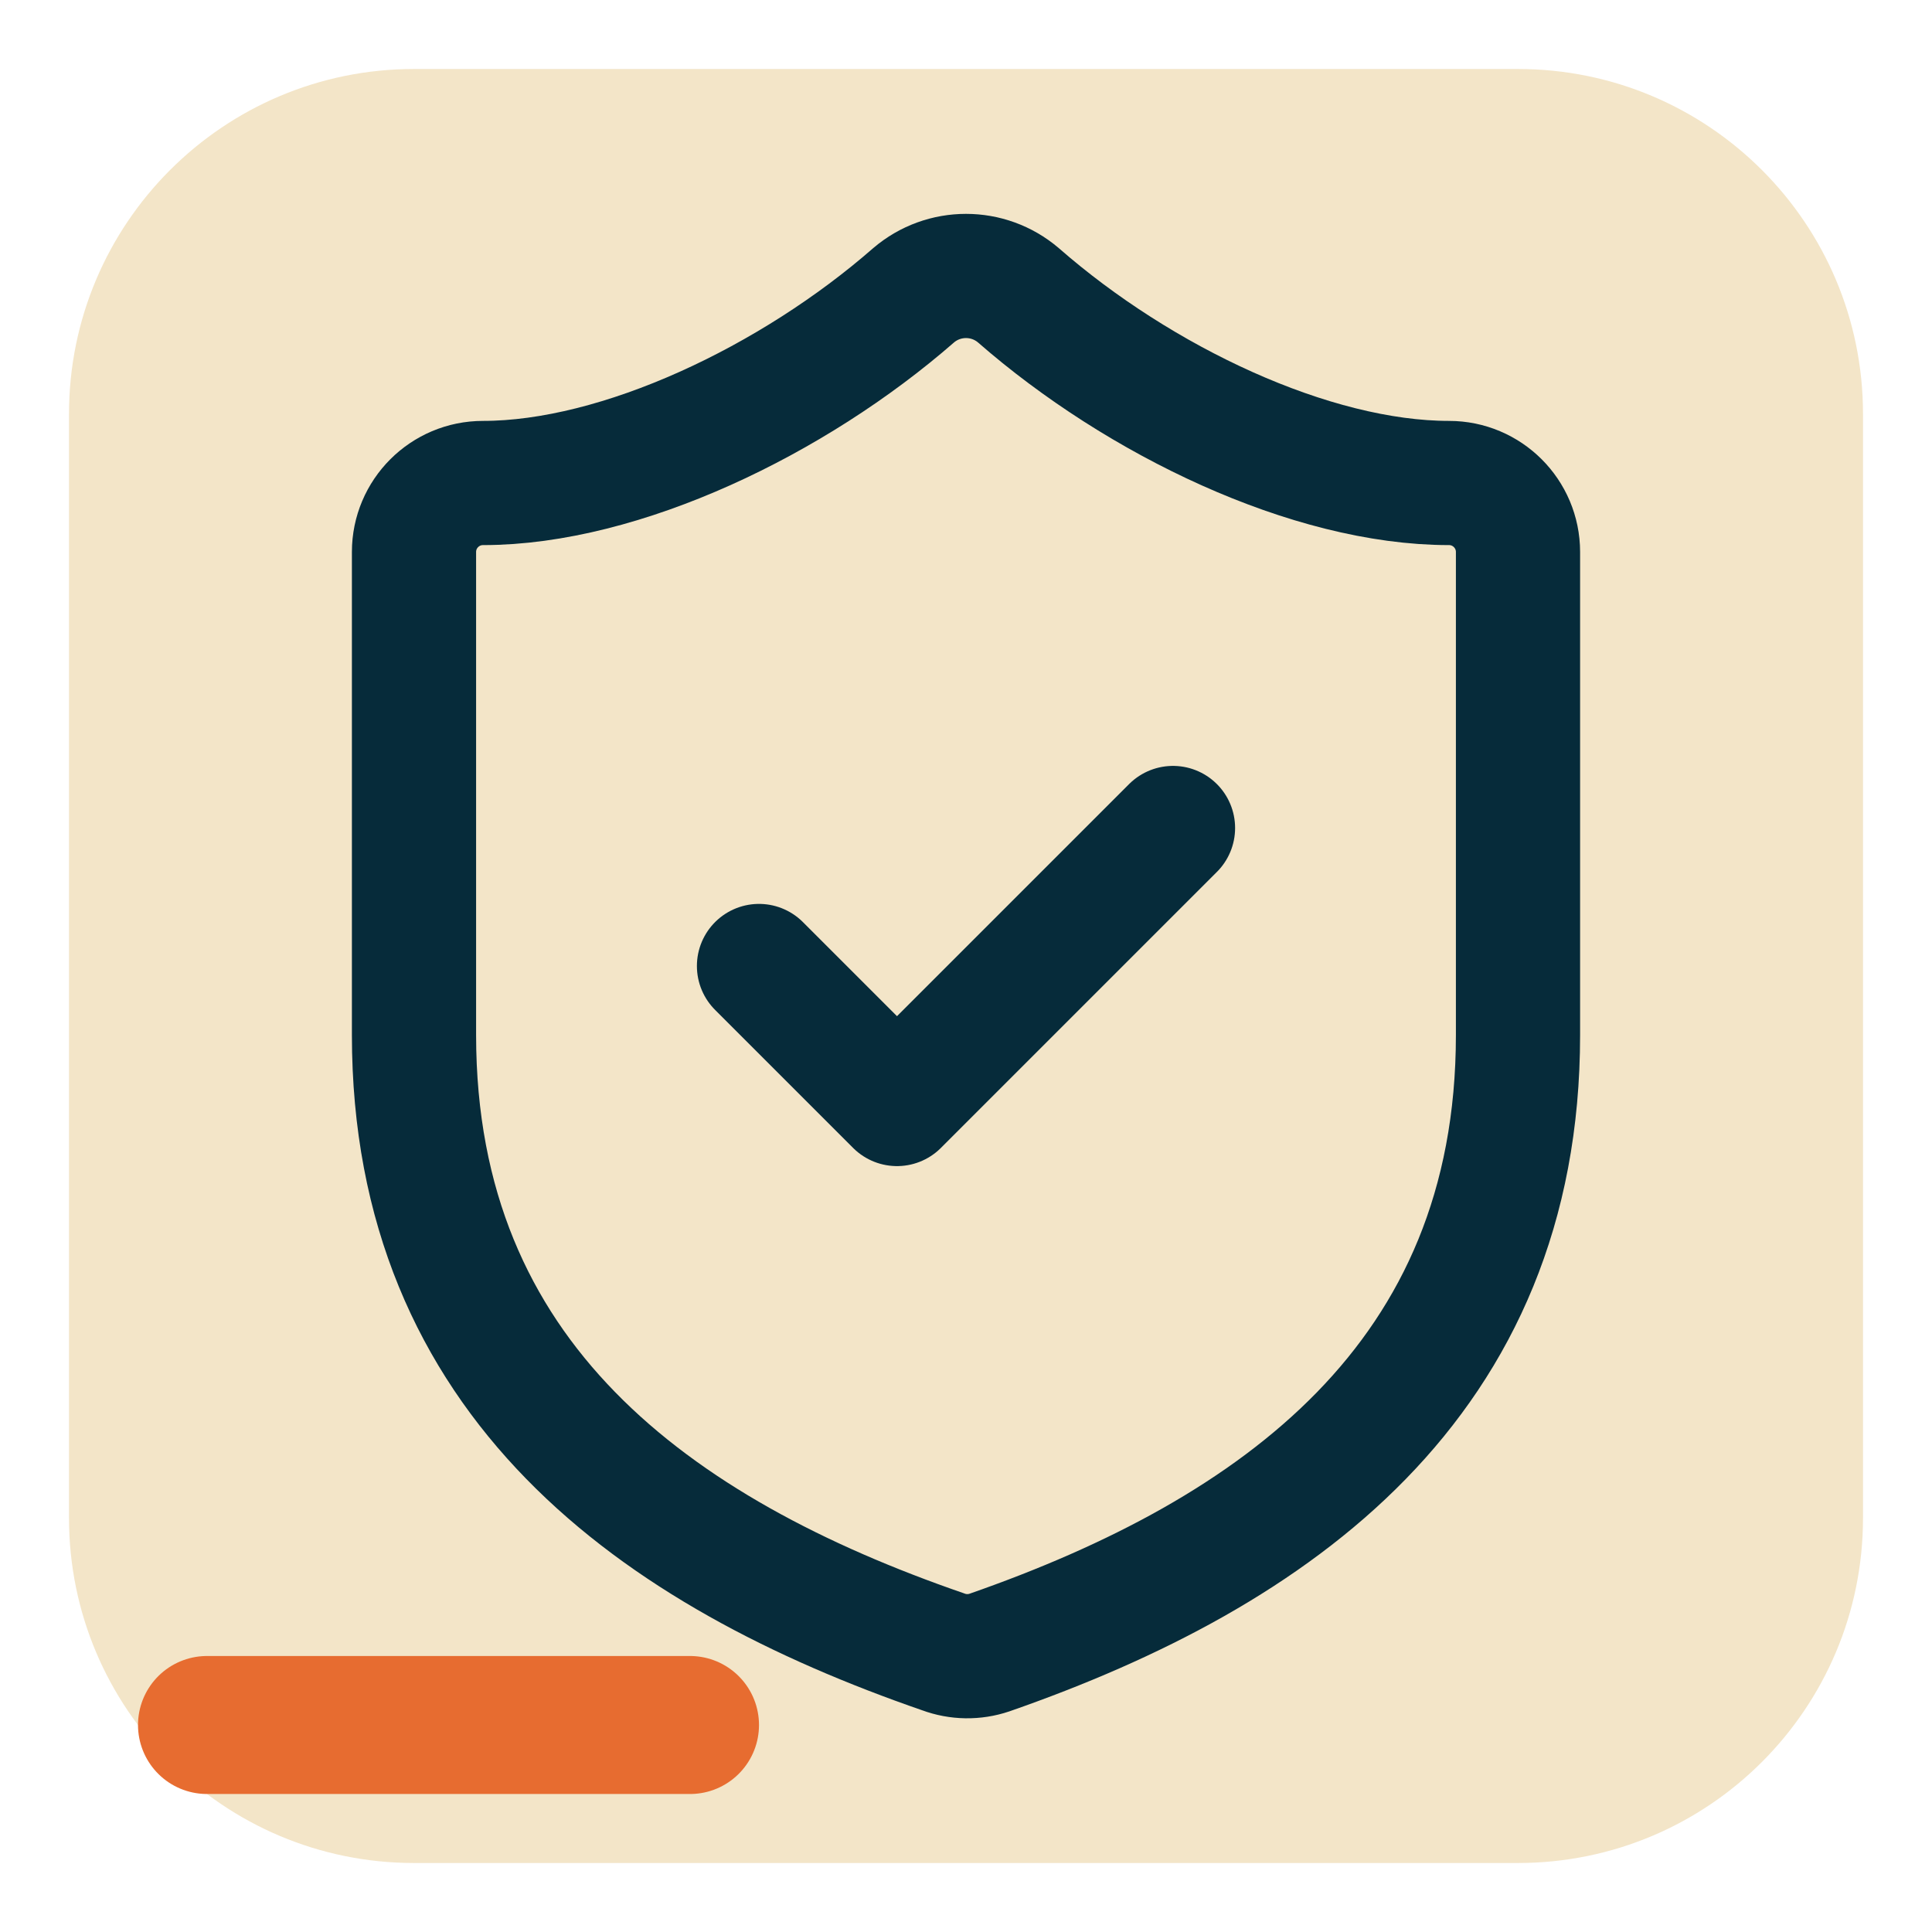
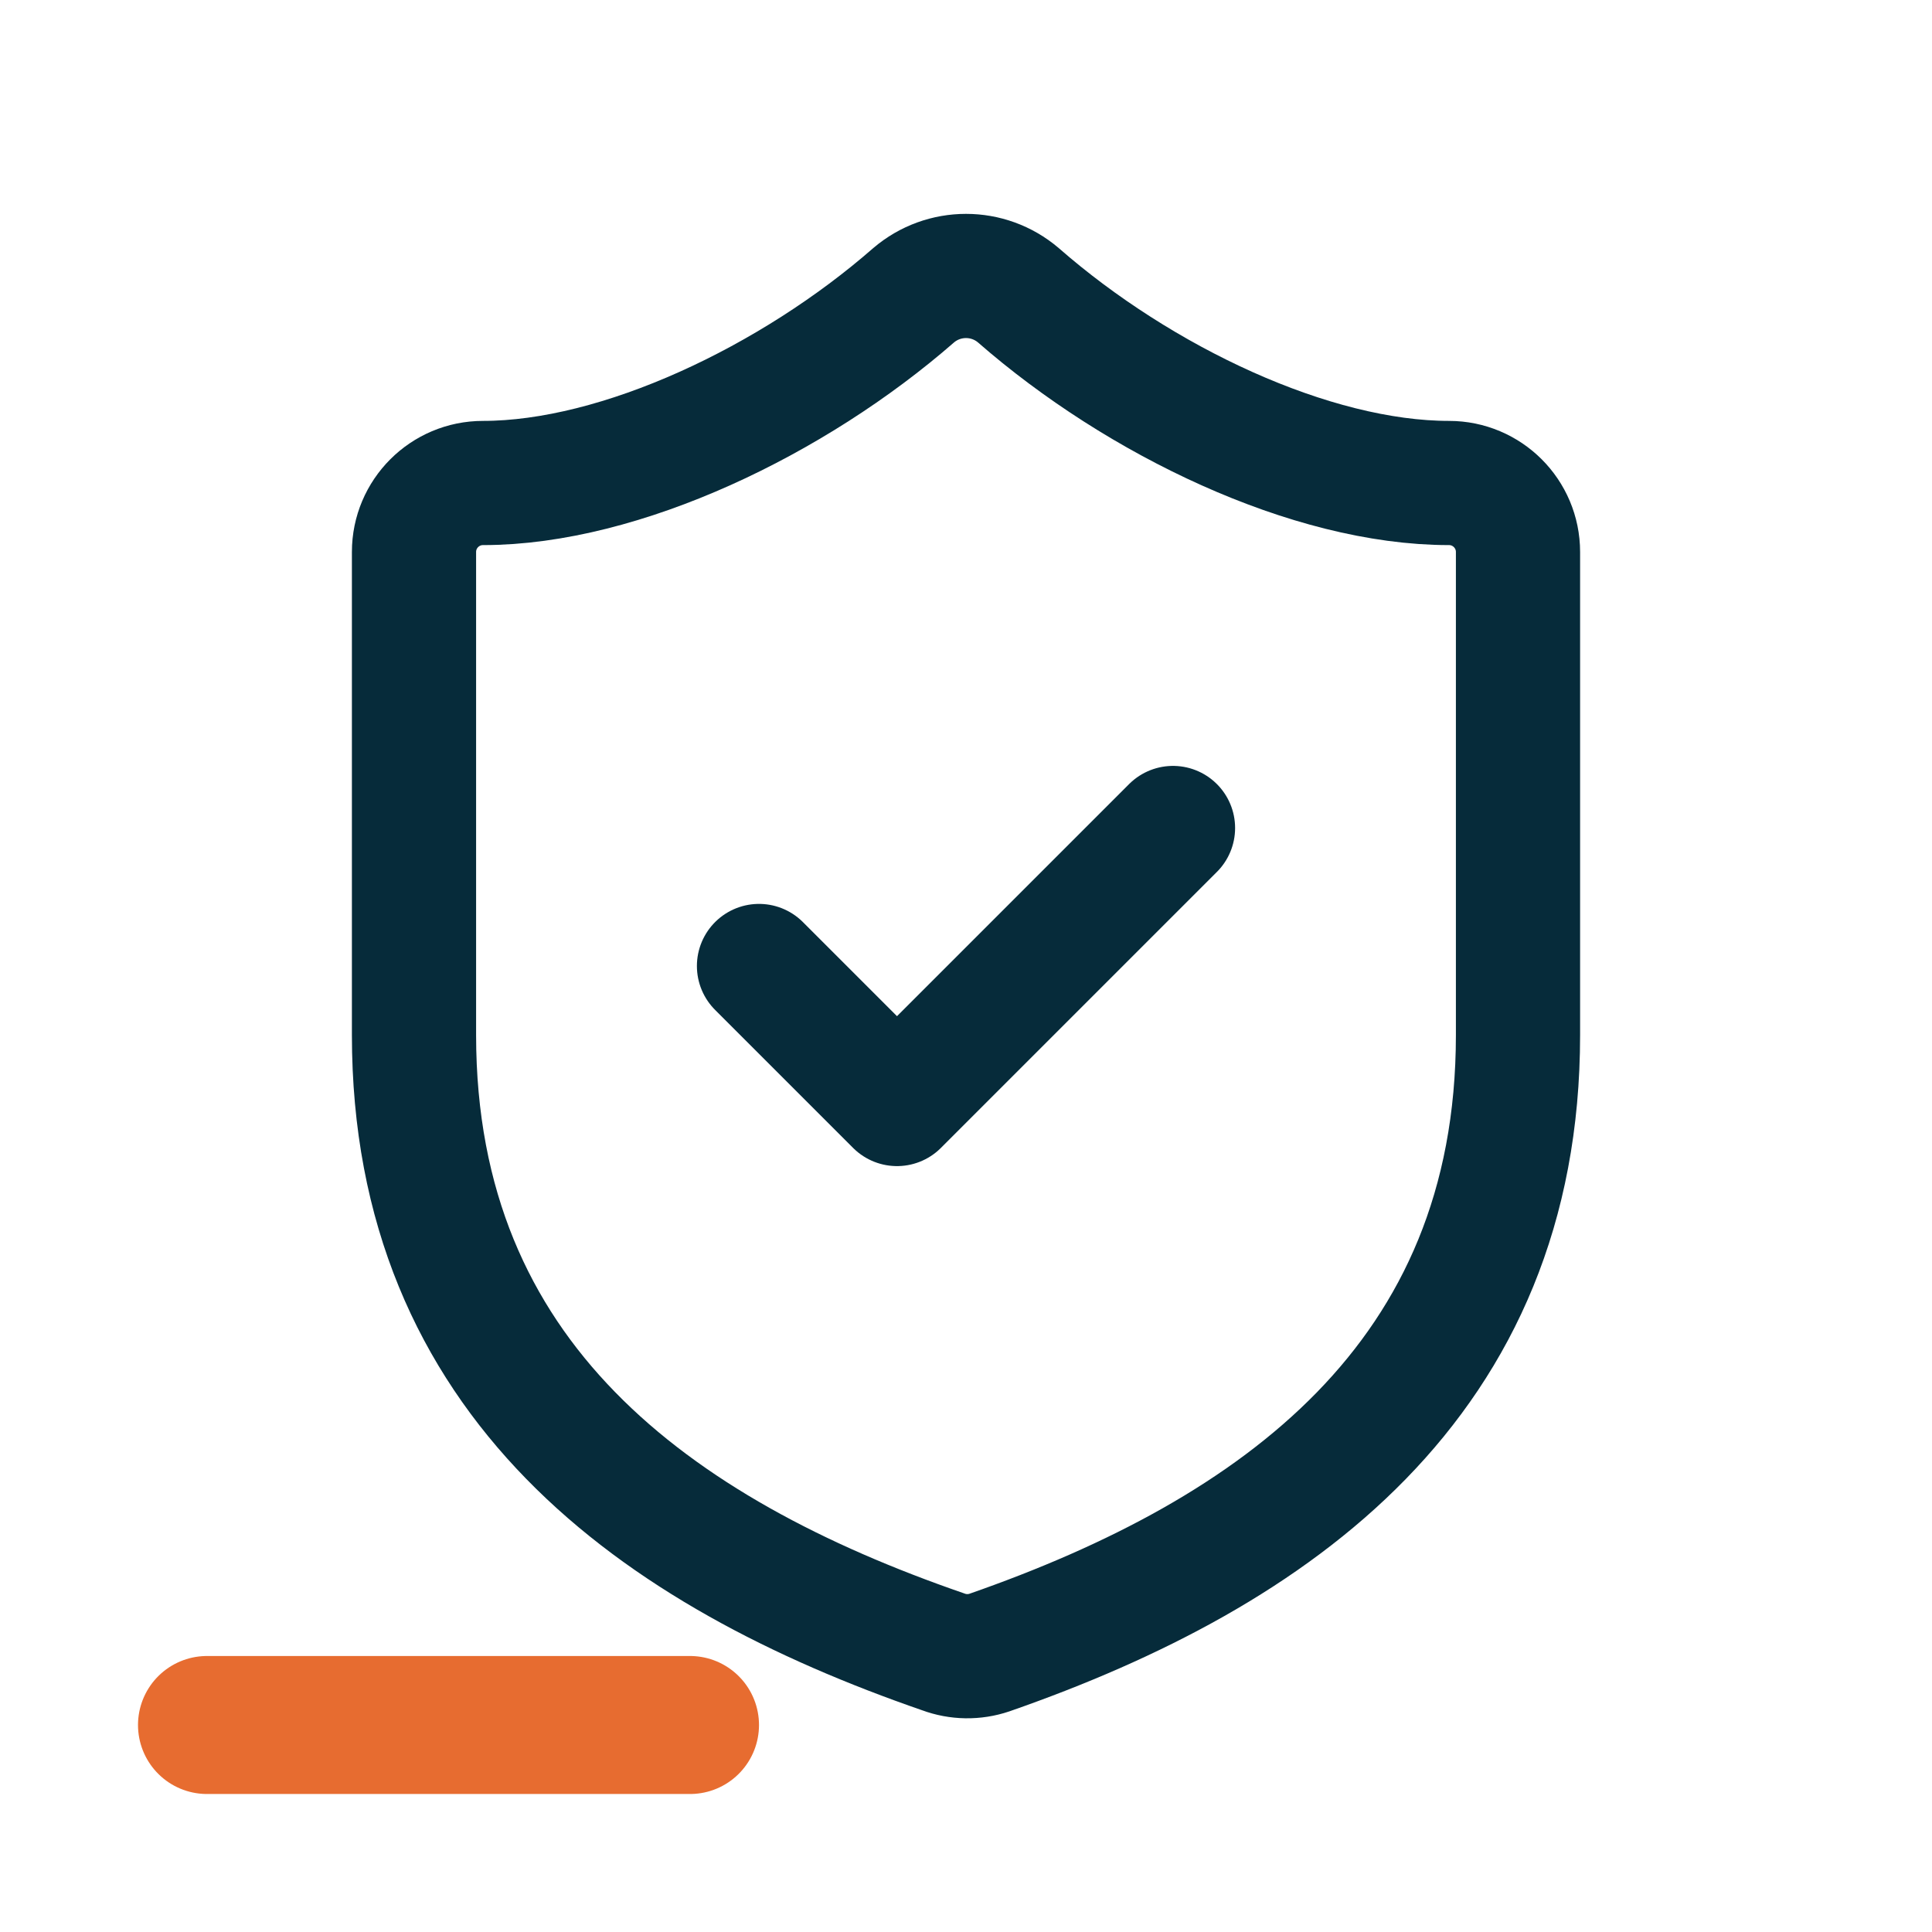
<svg xmlns="http://www.w3.org/2000/svg" viewBox="0 0 28 28" fill="none" stroke="#062B3A" stroke-width="1.8" stroke-linecap="round" stroke-linejoin="round">
-   <rect x="1" y="1" width="26" height="26" rx="5" fill="#F3E5C8" stroke="none" />
  <g transform="translate(2 2)">
    <path d="M20 13c0 5-3.5 7.5-7.66 8.95a1 1 0 0 1-.67-.01C7.5 20.5 4 18 4 13V6a1 1 0 0 1 1-1c2 0 4.5-1.2 6.24-2.72a1.17 1.17 0 0 1 1.52 0C14.51 3.81 17 5 19 5a1 1 0 0 1 1 1z" />
    <path d="m9 12 2 2 4-4" />
  </g>
  <path d="M3 25h7" stroke="#E76C30" stroke-width="2" />
</svg>
